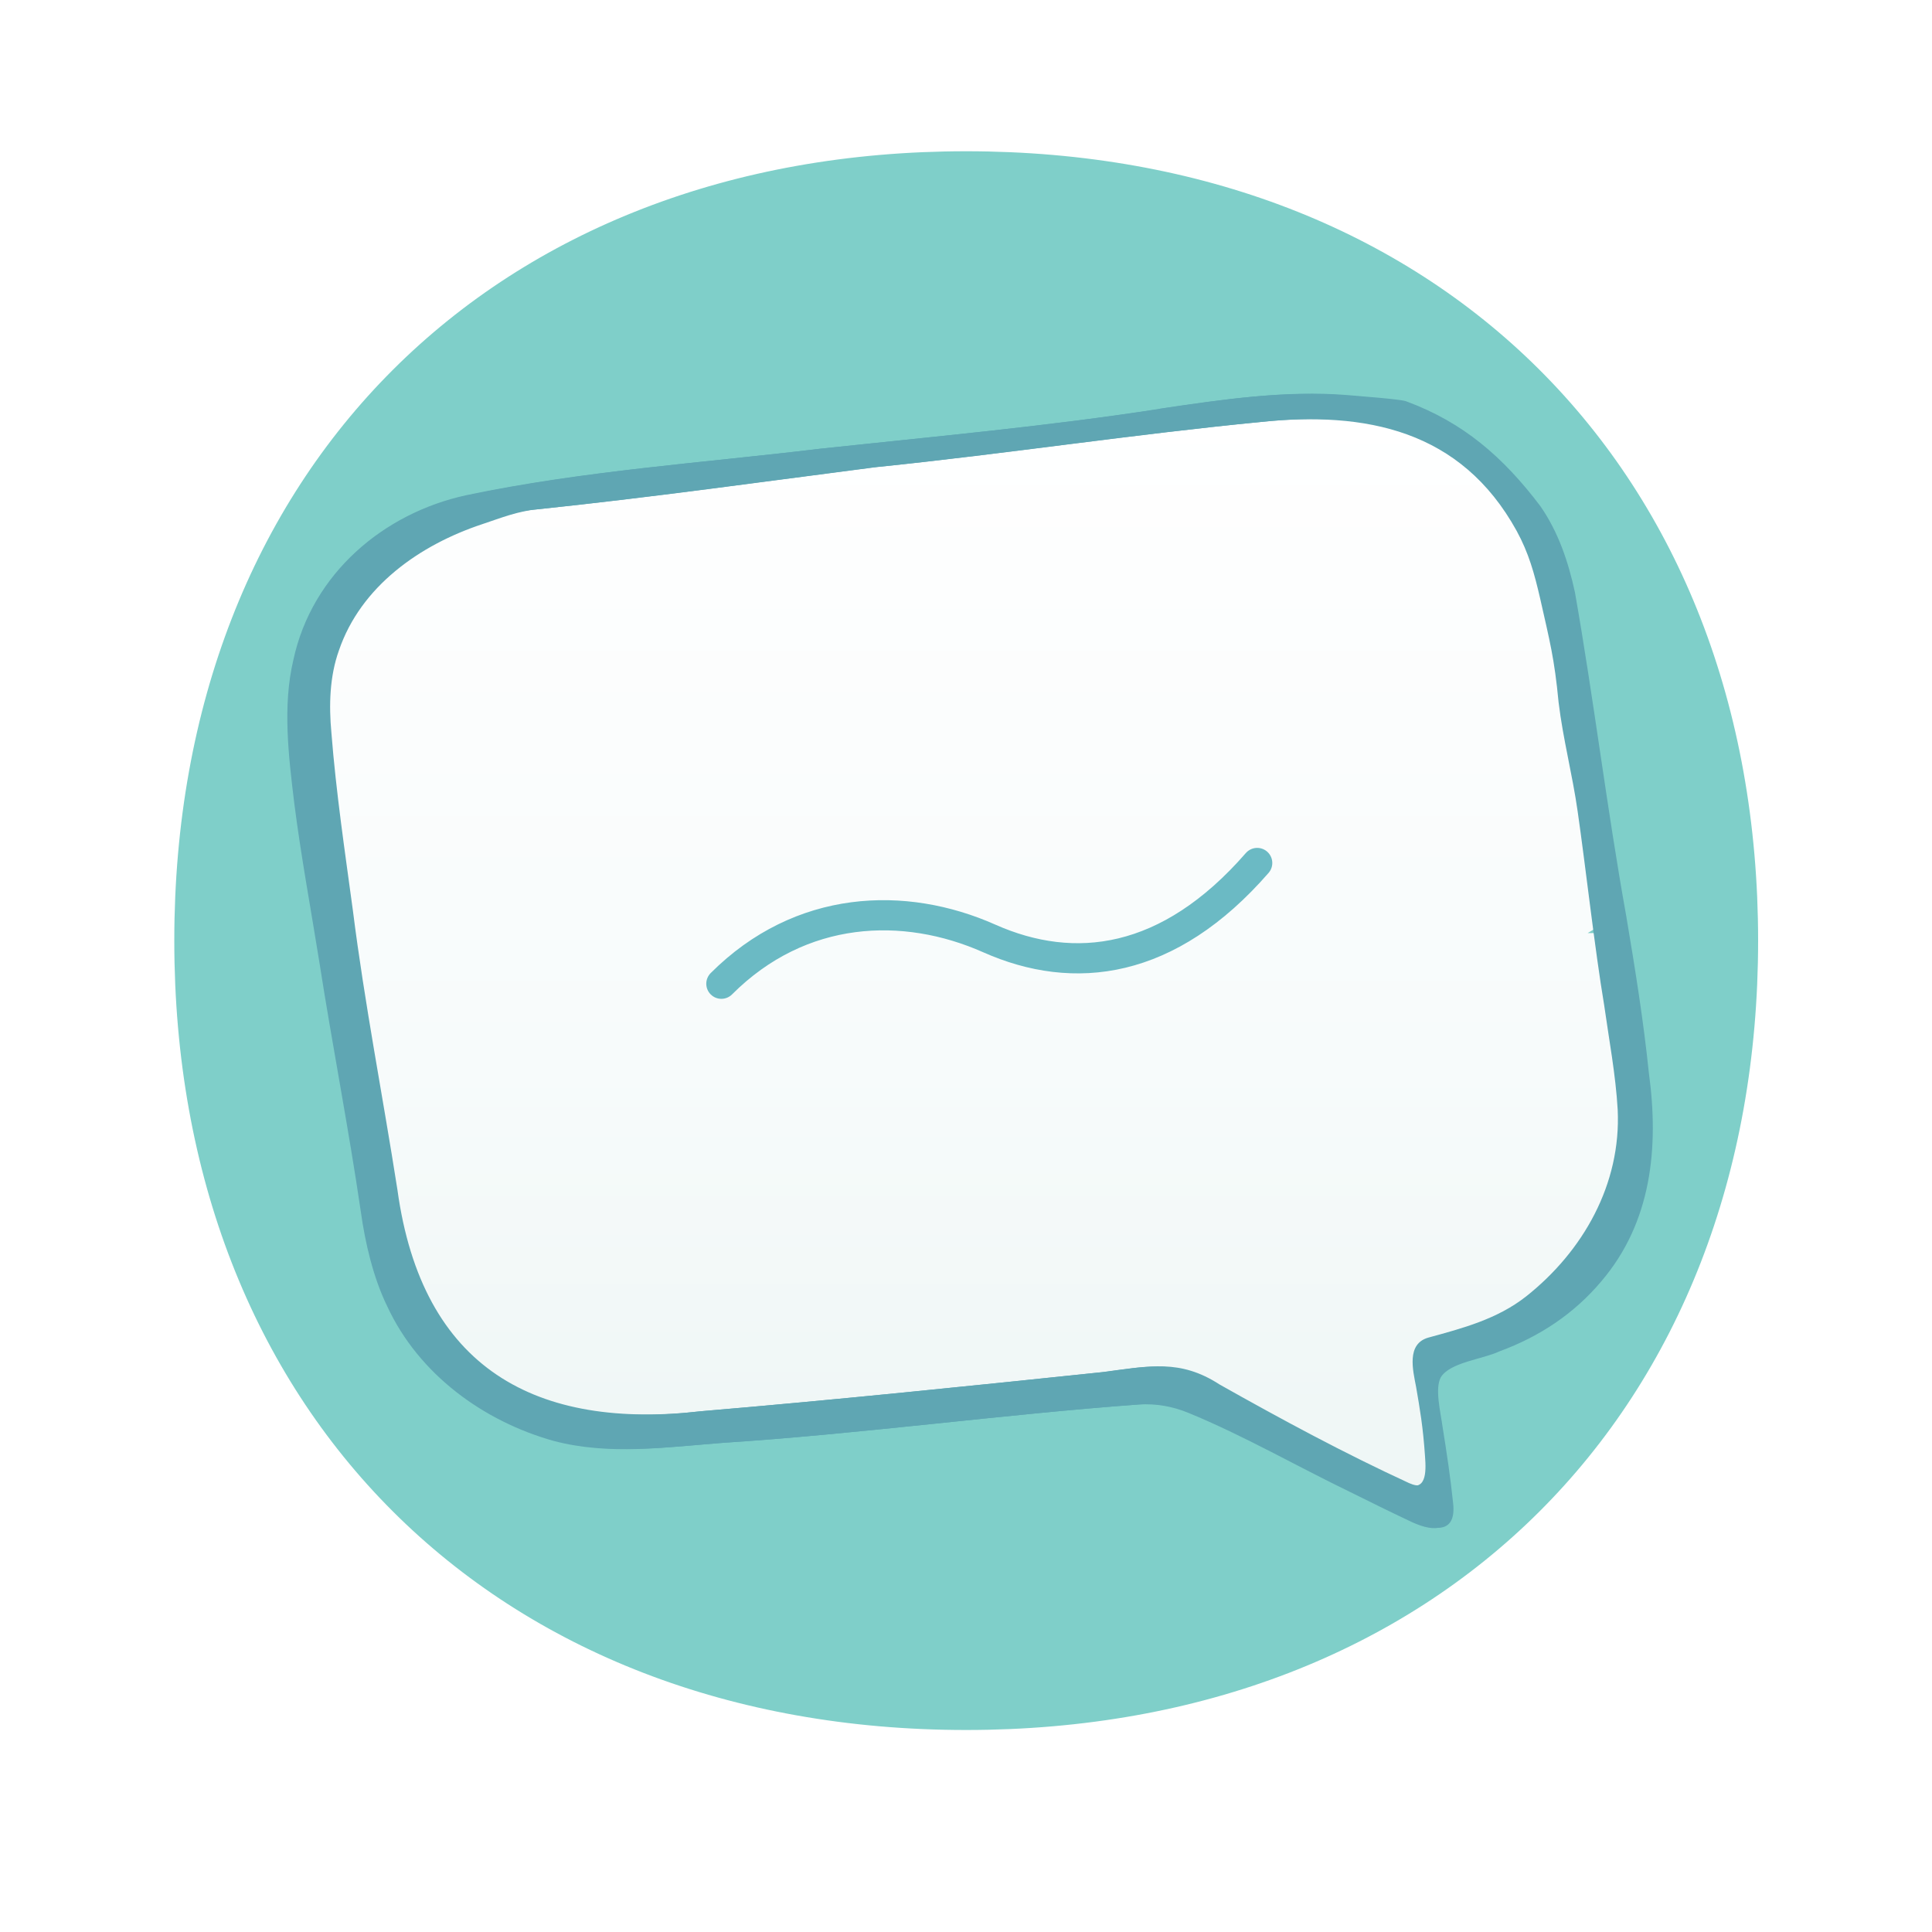
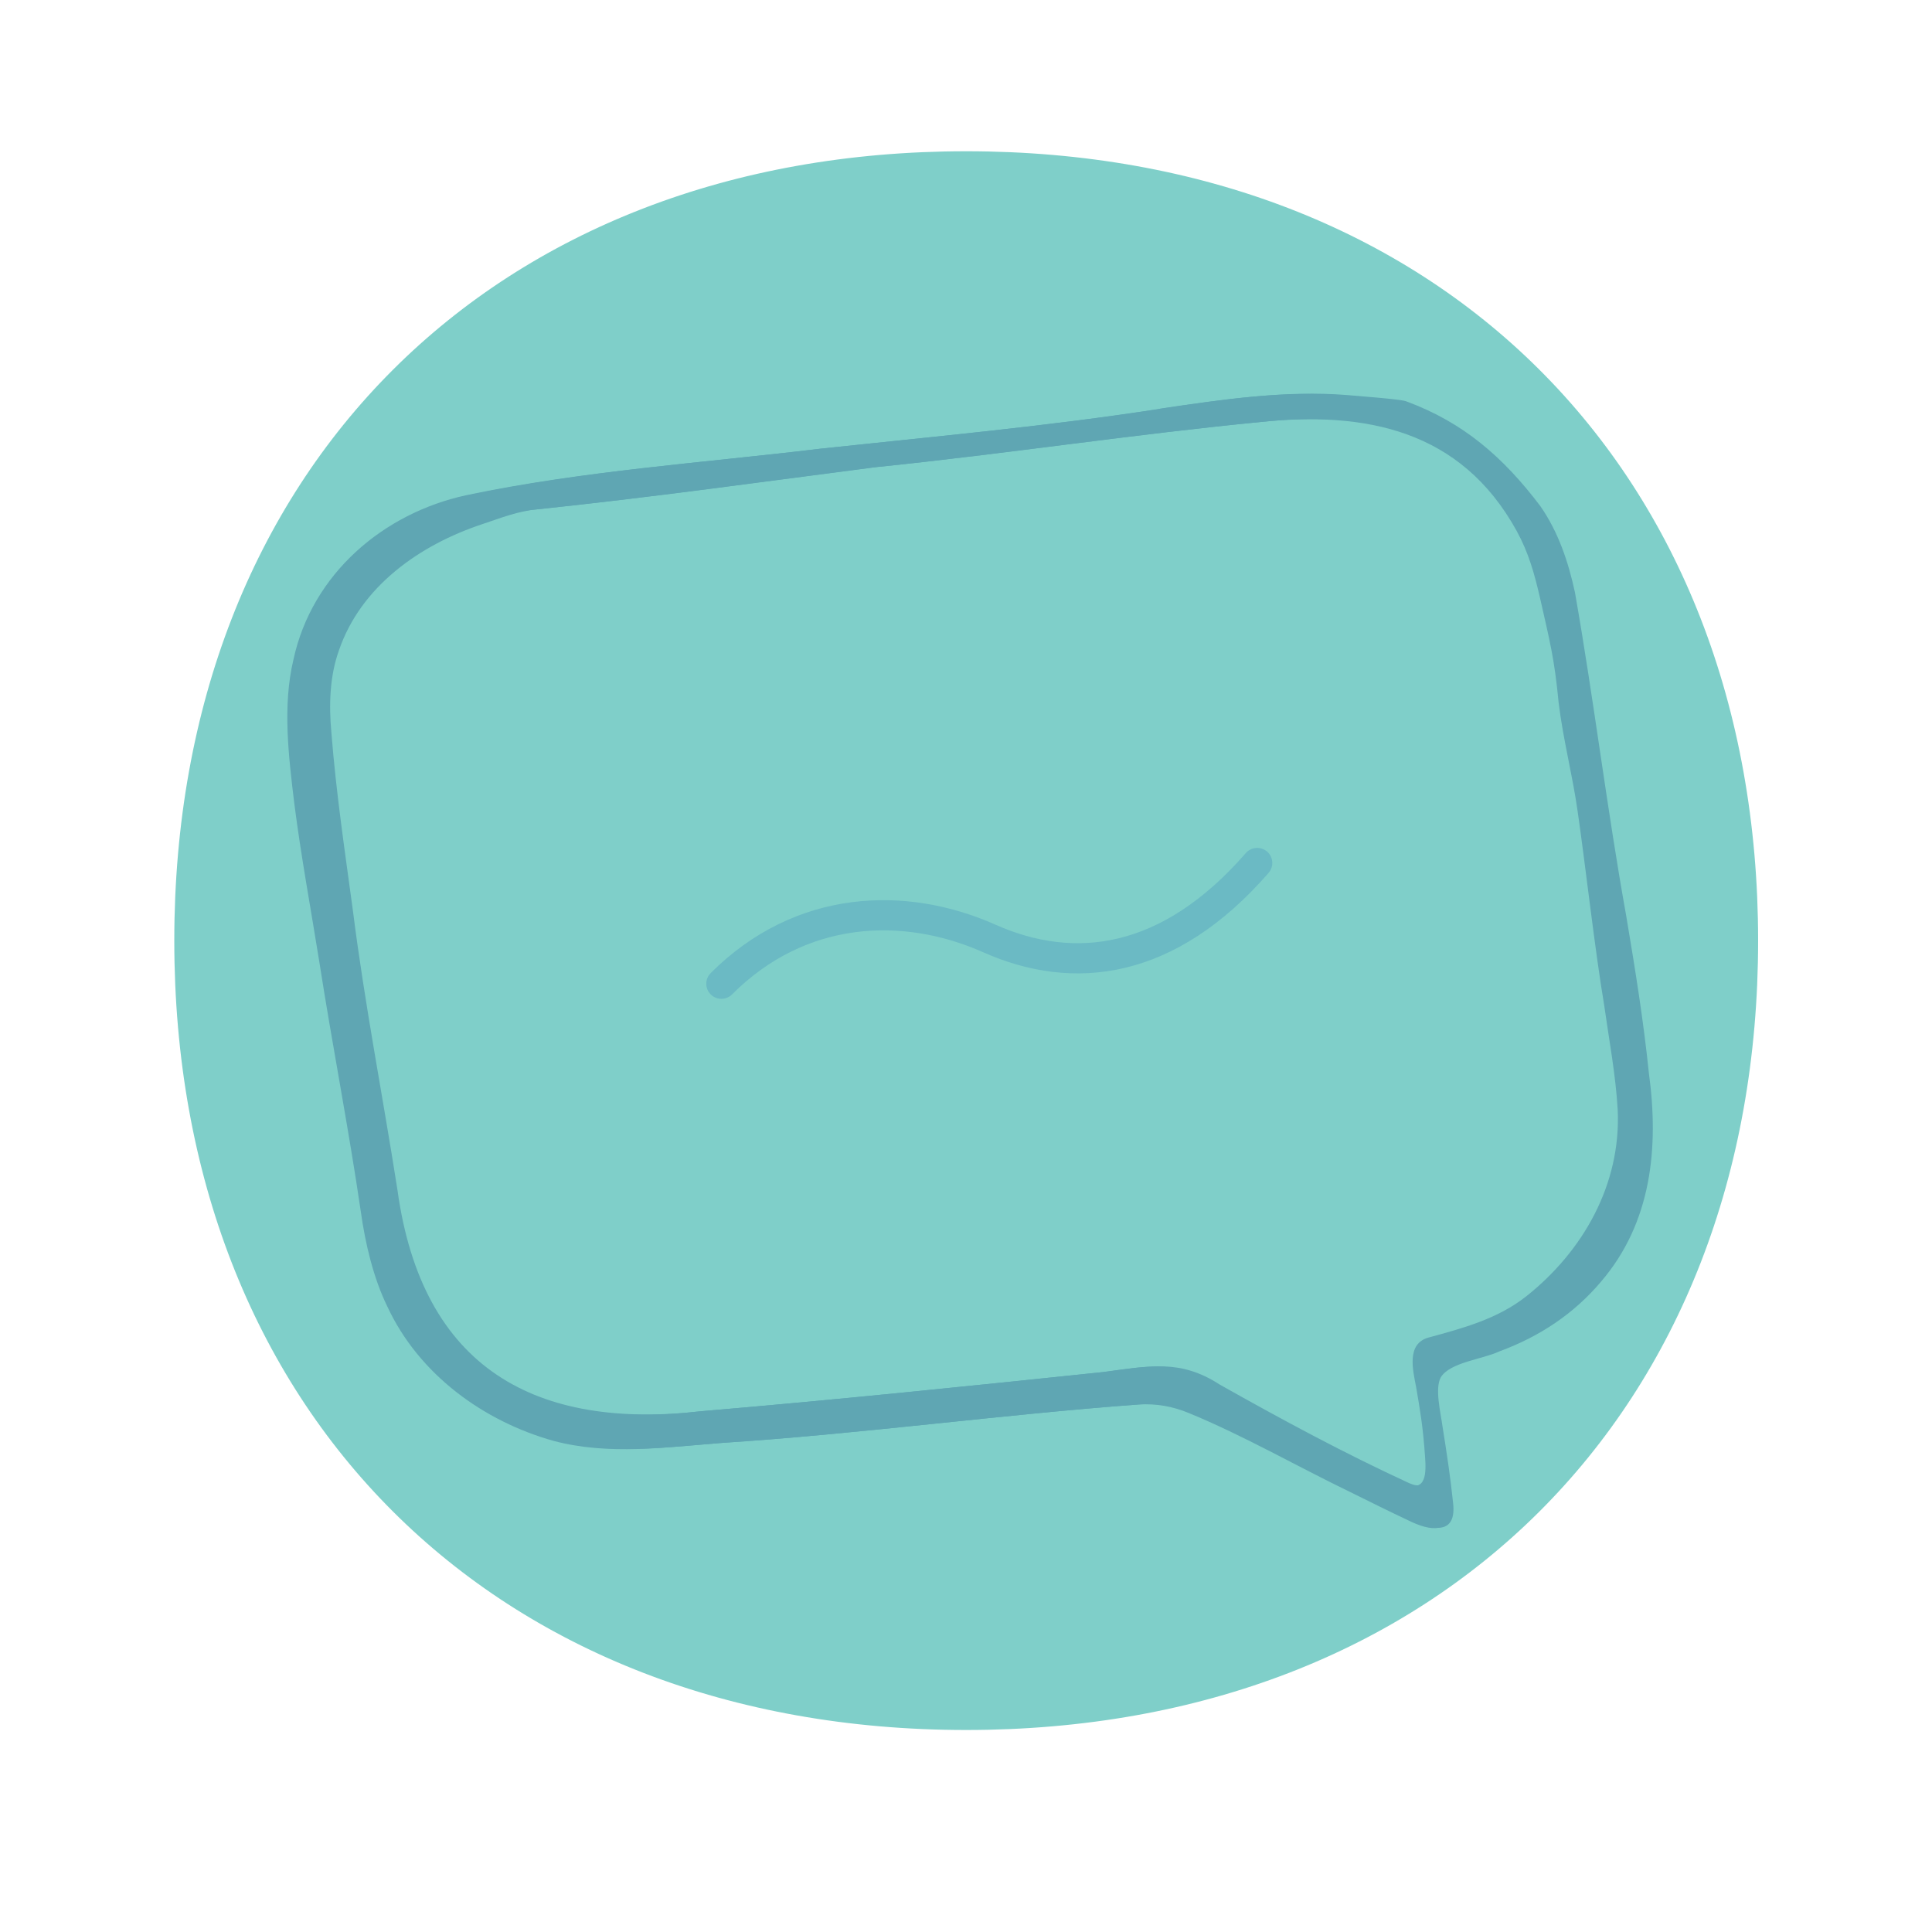
<svg xmlns="http://www.w3.org/2000/svg" id="Laag_1" version="1.1" viewBox="0 0 1024 1024">
  <defs>
    <style>
      .st0 {
        fill: #7fcfc9;
        stroke: #7fcfc9;
        stroke-miterlimit: 9.4;
        stroke-width: .94px;
      }

      .st1 {
        fill: none;
        stroke: #6bbac4;
        stroke-linecap: round;
        stroke-linejoin: round;
        stroke-width: 16px;
      }

-       .st2 {
-         fill: url(#Naamloos_verloop);
-       }
- 
      .st3 {
        fill: #5fa6b3;
      }
    </style>
-     <linearGradient id="Naamloos_verloop" data-name="Naamloos verloop" x1="-339.05" y1="-.41" x2="-339.05" y2=".59" gradientTransform="translate(240855.41 453.14) scale(708.86 579.58)" gradientUnits="userSpaceOnUse">
-       <stop offset="0" stop-color="#fff" />
-       <stop offset=".6" stop-color="#f7fbfb" />
-       <stop offset="1" stop-color="#eef6f5" />
-     </linearGradient>
  </defs>
  <path class="st0" d="M512.11,80.64c249.95,0,419.26,168.78,419.26,417.91s-169.31,417.91-419.26,417.91S92.85,747.71,92.85,498.56,262.16,80.64,512.11,80.64Z" />
-   <path class="st2" d="M758.07,794.59l-138.68-66.99-277.38,28.34-41.09-2.59-38.55-12.89-8.98-6.42,3.85-3.86-7.71,2.59-26.98-27.06-23.12-56.66,2.56-23.18-17.97-66.99-23.12-169.98,2.56-46.37,12.82-25.77,32.12-29.6,74.46-25.77,387.85-46.36,69.36,2.59,43.65,20.61,29.52,34.77,15.43,43.79,7.69,41.22-5.13,12.89,10.26,20.61,12.85,85.01v10.29l-12.85,7.74h15.41l12.85,108.19-10.29,38.63-17.97,28.34-34.66,29.6-50.1,19.34,1.29,75.97h.03v-.03h0Z" />
  <path class="st3" d="M615.06,216.55c32.05-4.72,64.58-9.58,96.84-7.01,28.72,2.28,30.62,2.99,31.72,3.4,30,11.09,51.16,29.33,70.95,55.5,9.58,13.81,14.8,29.49,18.32,45.68,10.04,57.04,16.93,114.58,27.2,171.61,4.64,27.61,9.12,55.26,11.98,83.11,5.44,39.74,1.38,79.31-25.21,110.47-14.34,17.05-32.56,29.23-54.01,37.12-8.96,4.21-26.14,5.77-31.05,13.72-3.27,6-.12,18.5.94,26.32,2.12,13.2,4.18,26.82,5.57,40.29,1.93,16.77-10.37,14.73-21.51,9.25-10.57-4.97-20.69-10.03-31.04-15.14-28.53-13.78-56.58-29.98-85.8-41.99-8.49-3.51-17.17-5.01-26.42-4.47-73.87,5.41-147.4,15.59-221.26,20.4-29.53,2.27-59.48,6.61-88.65-1.05-37.26-10.35-71.7-35.3-88.43-71.48-7.28-14.9-11.64-33.33-13.98-50.21-6.46-44.17-15.06-87.93-21.94-132.04-4.47-28.05-9.72-56.09-13.3-84.22-3.01-24.92-6.31-51.56-.46-76.17,9.86-45.64,47.86-77.74,91.68-87.18,61.56-12.93,125.01-17.08,187.14-24.6,60.05-6.42,120.53-11.89,180.26-21.17M463.7,247.61c-60.6,7.84-120.55,16.23-180.71,22.51-10.15.88-19.5,4.61-29.25,7.87-33.07,10.97-64.38,32.91-76,67.03-4.88,13.67-5.31,28.96-3.96,43.4,2.46,31.57,7.16,63,11.41,94.4,6.2,49.28,15.84,98.31,23.59,147.93,13.03,94.95,73.48,127.56,161.94,117.31,71.28-6.02,142.4-13.36,213.51-20.8,22.92-3.02,39.41-6.87,60.32,6.72,33.2,18.7,65.94,36.37,100.49,52.29,10.99,4.87,10.89-5.88,10.27-14.14-1.07-16.03-2.81-25.71-4.76-37.09-1.73-9-5.11-22.64,6.35-26.04,18.37-5.01,36.72-9.86,52.01-21.9,30.17-23.91,50.38-59.46,48.5-98.95-1.08-18.69-4.6-37.11-7.19-55.54-4.91-29.21-9.81-73.3-14.04-102.61-2.76-19.46-7.73-38.18-10.09-57.72-2.24-23.46-4.63-32.2-9.81-55.2-3.02-13.07-6.01-23.99-12.44-35.73-29.46-53.4-79.75-63.52-136.17-57.65-68.05,6.59-135.53,16.92-203.51,23.89l-.47.05h0v-.02h0Z" />
  <path class="st3" d="M616.92,216.38c32.05-4.72,64.58-9.58,96.84-7.01,28.72,2.28,30.62,2.99,31.72,3.4,30,11.09,51.16,29.33,70.95,55.5,9.58,13.81,14.8,29.49,18.32,45.68,10.04,57.04,16.93,114.58,27.2,171.61,4.64,27.61,9.12,55.26,11.98,83.11,5.44,39.74,1.38,79.31-25.21,110.47-14.34,17.05-32.56,29.23-54.01,37.12-8.96,4.21-26.14,5.77-31.05,13.72-3.27,6-.12,18.5.94,26.32,2.12,13.2,4.18,26.82,5.57,40.29,1.93,16.77-10.37,14.73-21.51,9.25-10.57-4.97-20.69-10.03-31.04-15.14-28.53-13.78-56.58-29.98-85.8-41.99-8.49-3.51-17.17-5.01-26.42-4.47-73.87,5.41-147.4,15.59-221.26,20.4-29.53,2.27-59.48,6.61-88.65-1.05-37.26-10.35-71.7-35.3-88.43-71.48-7.28-14.9-11.64-33.33-13.98-50.21-6.46-44.17-15.06-87.93-21.94-132.04-4.47-28.05-9.72-56.09-13.3-84.22-3.01-24.92-6.31-51.56-.46-76.17,9.86-45.64,47.86-77.74,91.68-87.18,61.56-12.93,125.01-17.08,187.14-24.6,60.05-6.42,120.53-11.89,180.26-21.17M465.56,247.44c-60.6,7.84-120.55,16.23-180.71,22.51-10.15.88-19.5,4.61-29.25,7.87-33.07,10.97-64.38,32.91-76,67.03-4.88,13.67-5.31,28.96-3.96,43.4,2.46,31.57,7.16,63,11.41,94.4,6.2,49.28,15.84,98.31,23.59,147.93,13.03,94.95,73.48,127.56,161.94,117.31,71.28-6.02,142.4-13.36,213.51-20.8,22.92-3.02,39.41-6.87,60.32,6.72,33.2,18.7,65.94,36.37,100.49,52.29,10.99,4.87,10.89-5.88,10.27-14.14-1.07-16.03-2.81-25.71-4.76-37.09-1.73-9-5.11-22.64,6.35-26.04,18.37-5.01,36.72-9.86,52.01-21.9,30.17-23.91,50.38-59.46,48.5-98.95-1.08-18.69-4.6-37.11-7.19-55.54-4.91-29.21-9.81-73.3-14.04-102.61-2.76-19.46-7.73-38.18-10.09-57.72-2.24-23.46-4.63-32.2-9.81-55.2-3.02-13.07-6.01-23.99-12.44-35.73-29.46-53.4-79.75-63.52-136.17-57.65-68.05,6.59-135.53,16.92-203.51,23.89l-.47.05h0v-.02h0Z" />
  <path class="st1" d="M382.34,521.4c42-42,97-44,142-24,45,20,95,14,142-40" />
</svg>
